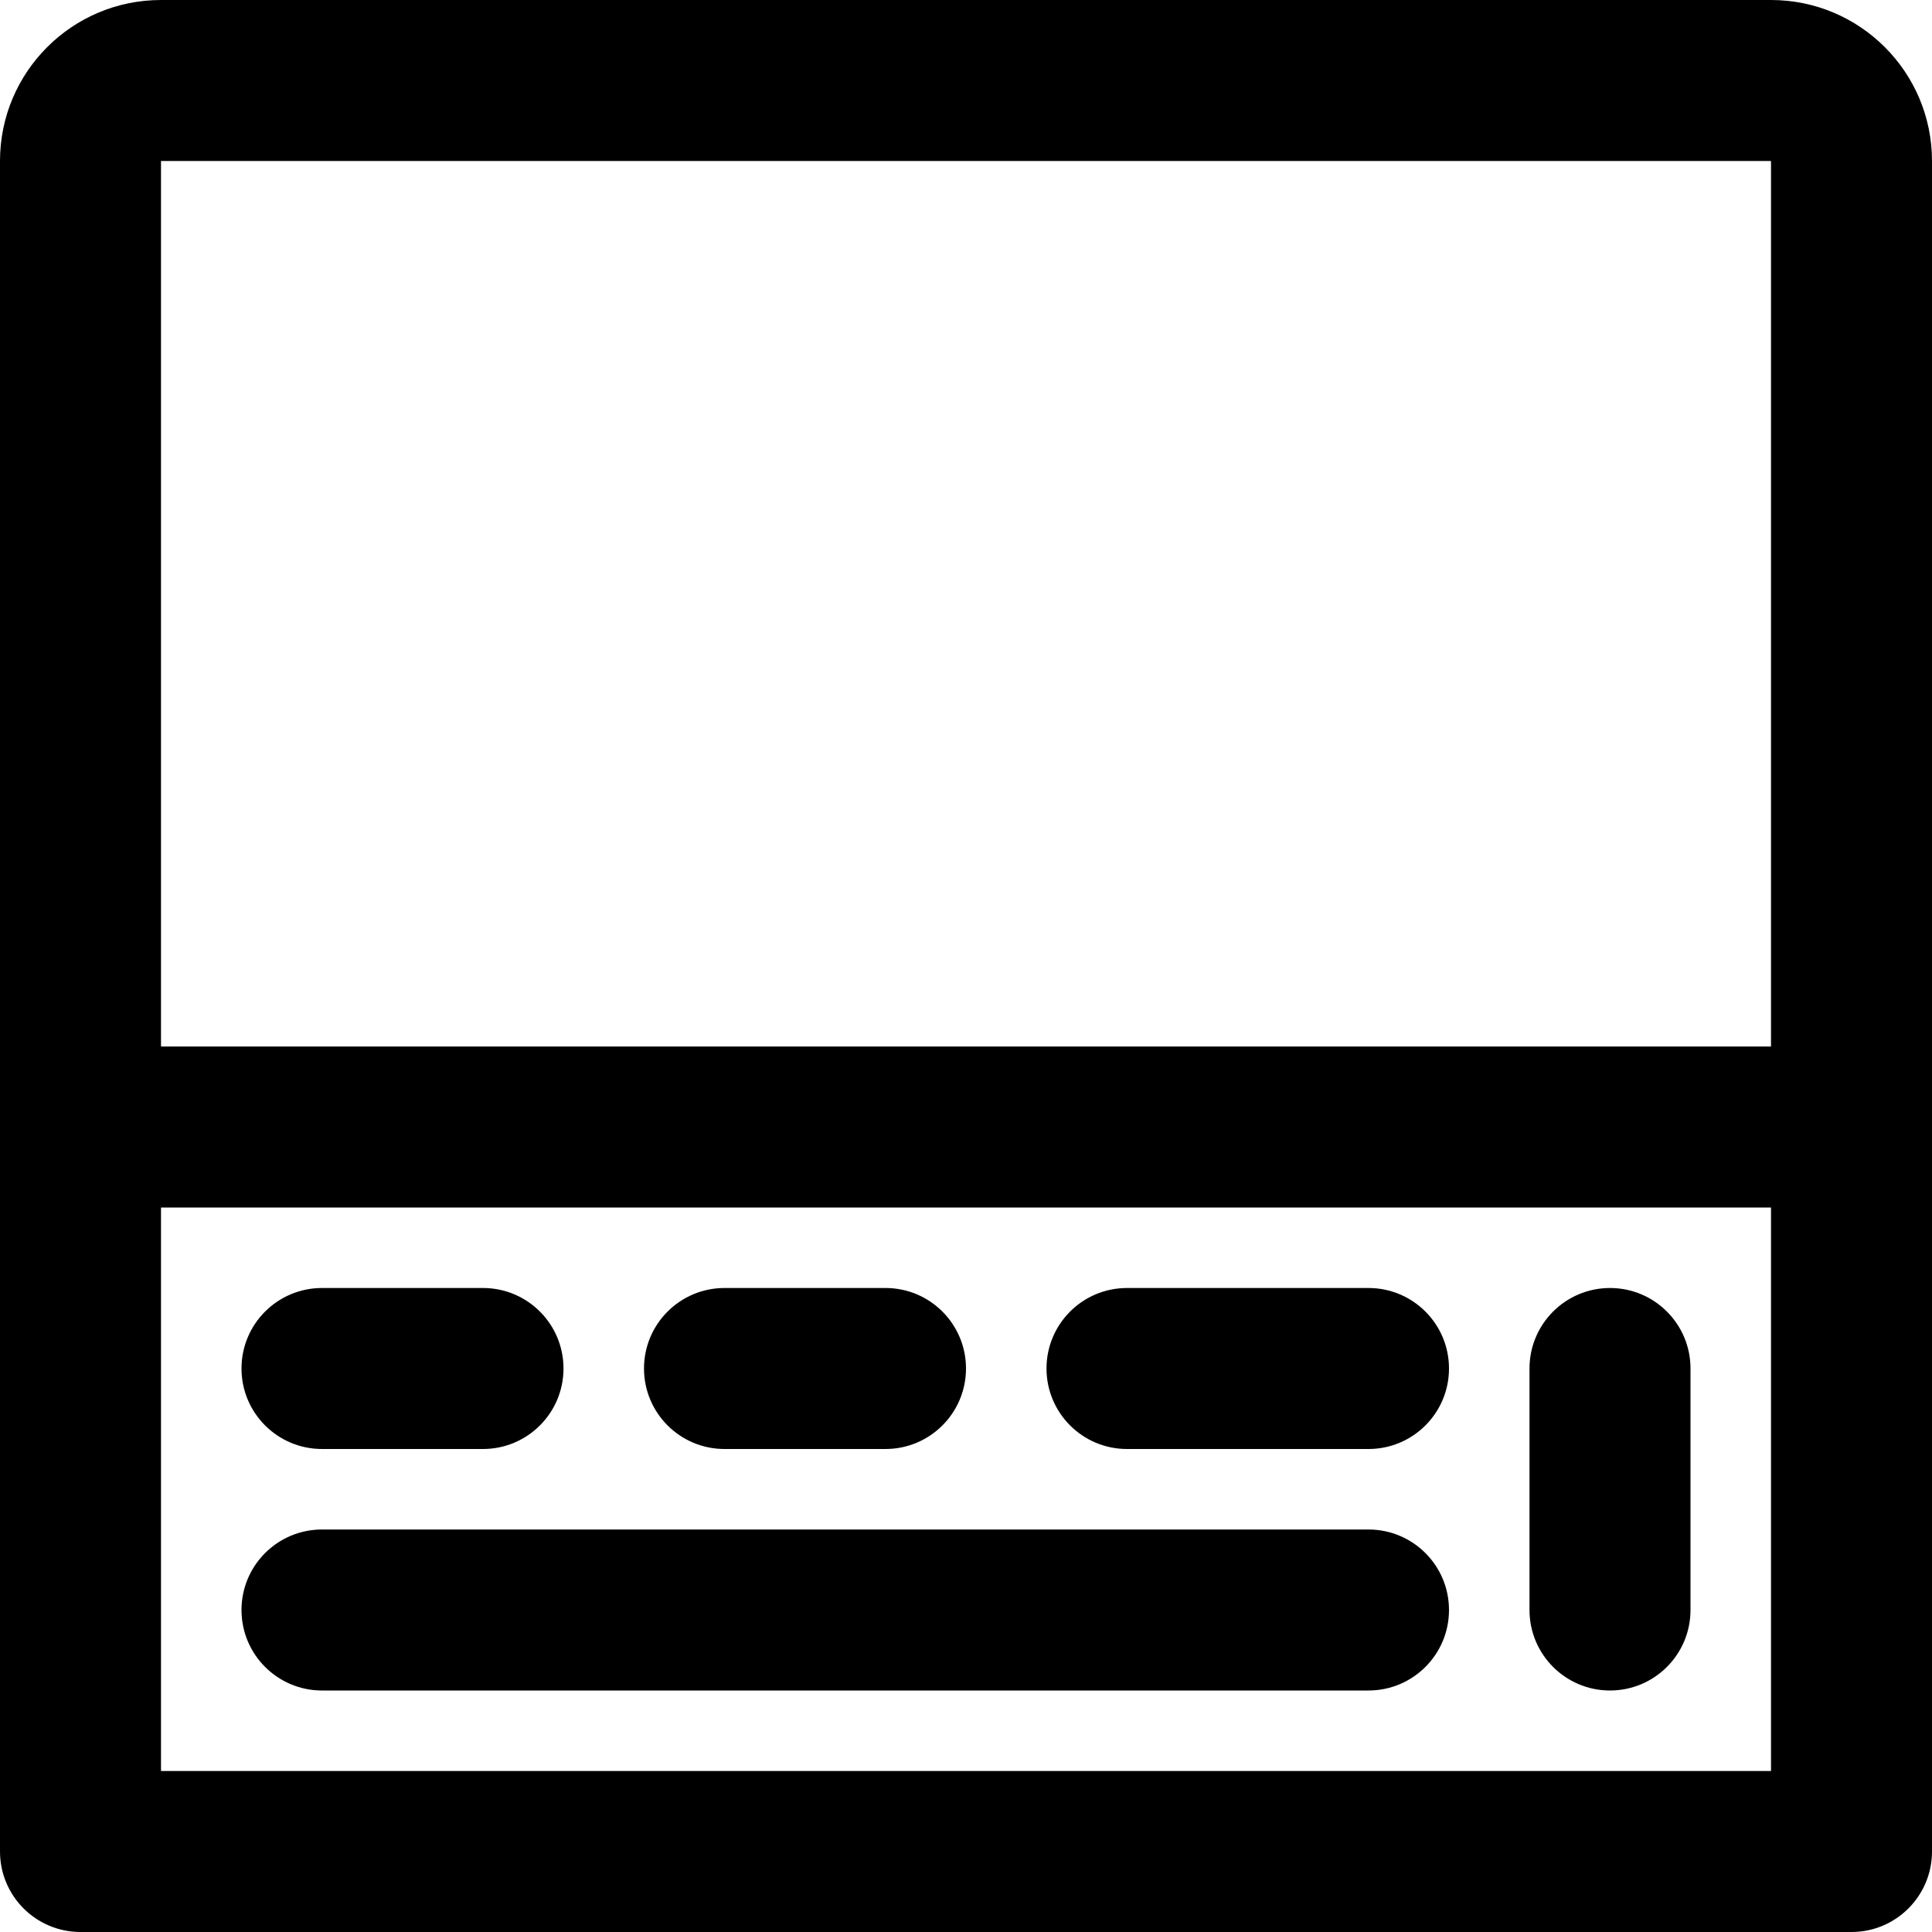
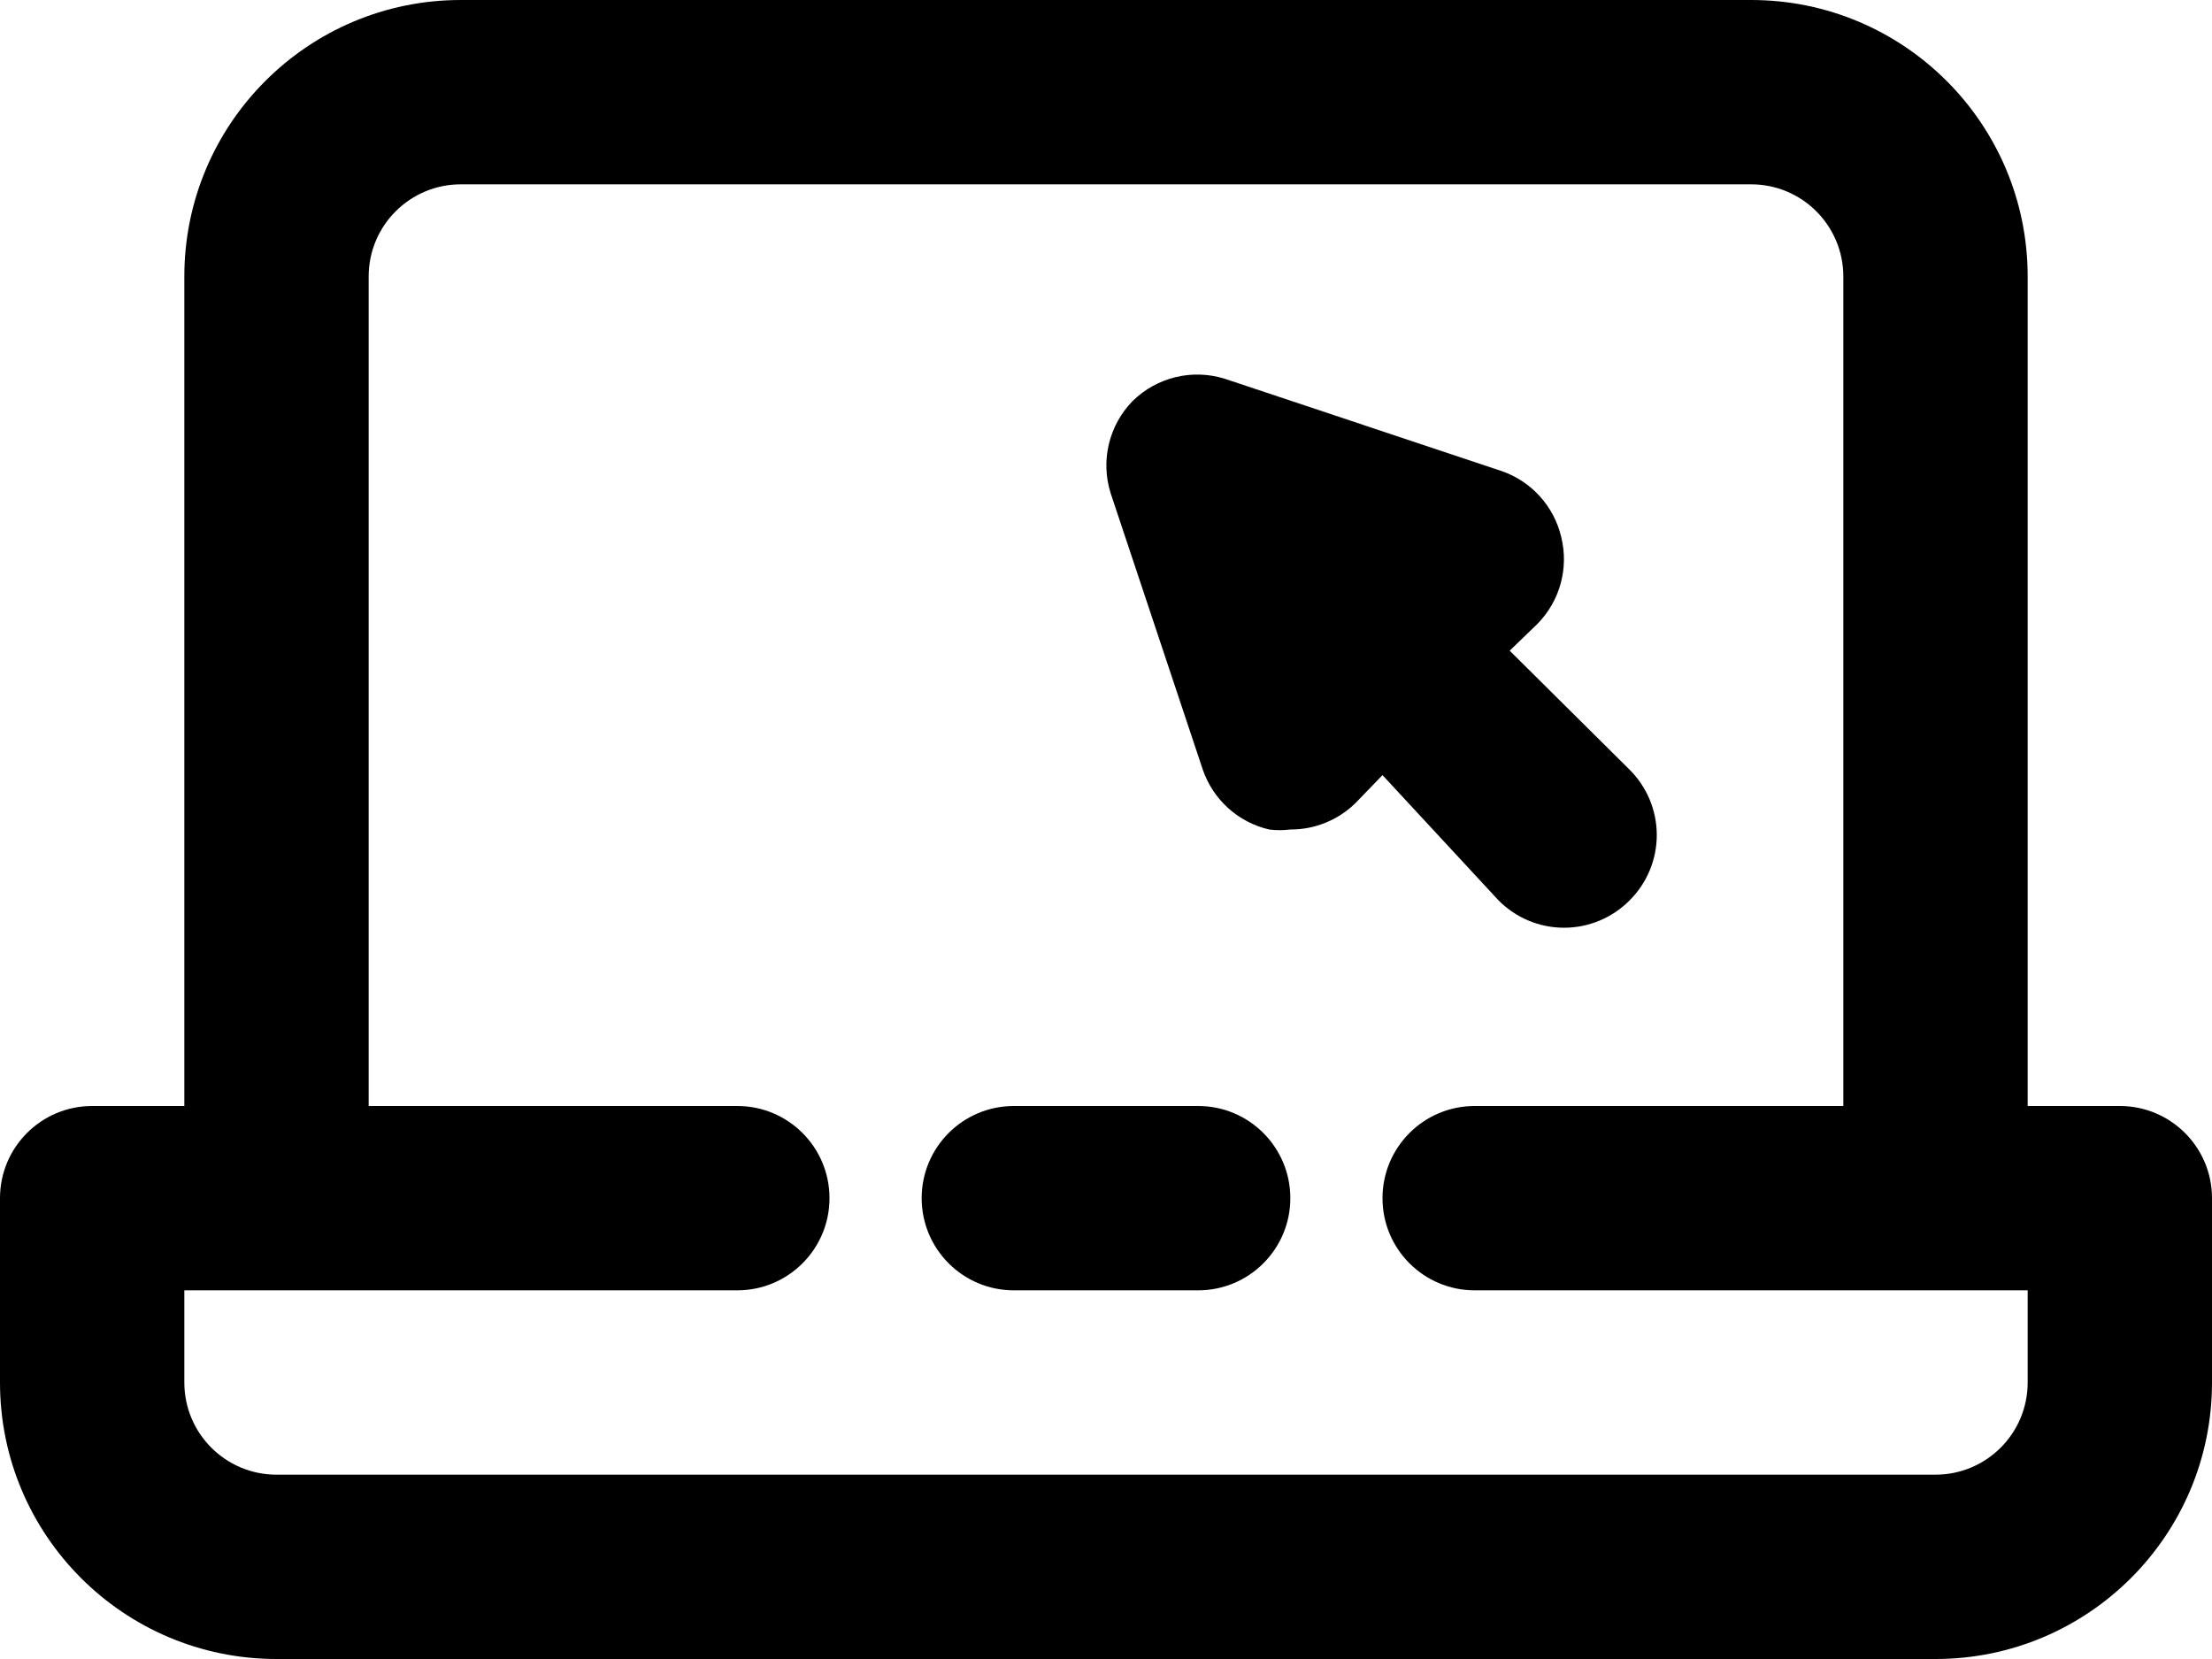
- <svg xmlns="http://www.w3.org/2000/svg" viewBox="0 0 24 24">
+ <svg xmlns="http://www.w3.org/2000/svg" viewBox="0 0 24 18">
  <g id="Layer_2" data-name="Layer 2">
    <g id="Layer_1-2" data-name="Layer 1">
-       <path d="M22,0H2A2,2,0,0,0,0,2V23a1,1,0,0,0,1,1H23a1,1,0,0,0,1-1V2A2,2,0,0,0,22,0ZM2,2H22V13H2ZM22,22H2V15H22ZM3,20a1,1,0,0,1,1-1H17a1,1,0,0,1,0,2H4A1,1,0,0,1,3,20Zm0-3a1,1,0,0,1,1-1H6a1,1,0,0,1,0,2H4A1,1,0,0,1,3,17Zm5,0a1,1,0,0,1,1-1h2a1,1,0,0,1,0,2H9A1,1,0,0,1,8,17Zm5,0a1,1,0,0,1,1-1h3a1,1,0,0,1,0,2H14A1,1,0,0,1,13,17Zm6,3V17a1,1,0,0,1,2,0v3a1,1,0,0,1-2,0Z" />
+       <path d="M23,12H22V3a3,3,0,0,0-3-3H5A3,3,0,0,0,2,3v9H1a1,1,0,0,0-1,1v2a3,3,0,0,0,3,3H21a3,3,0,0,0,3-3V13A1,1,0,0,0,23,12Zm-2,4H3a1,1,0,0,1-1-1V14H8a1,1,0,0,0,0-2H4V3A1,1,0,0,1,5,2H19a1,1,0,0,1,1,1v9H16a1,1,0,0,0,0,2h6v1A1,1,0,0,1,21,16Zm-7-3a1,1,0,0,1-1,1H11a1,1,0,0,1,0-2h2A1,1,0,0,1,14,13Zm1-4.59-.29.3A1,1,0,0,1,14,9a.91.91,0,0,1-.23,0,1,1,0,0,1-.72-.65l-1-3a1,1,0,0,1,.24-1,1,1,0,0,1,1-.24l3,1a1,1,0,0,1,.65.72,1,1,0,0,1-.26.94l-.3.29,1.3,1.29a1,1,0,0,1,0,1.42,1,1,0,0,1-1.42,0Z" />
    </g>
  </g>
</svg>
